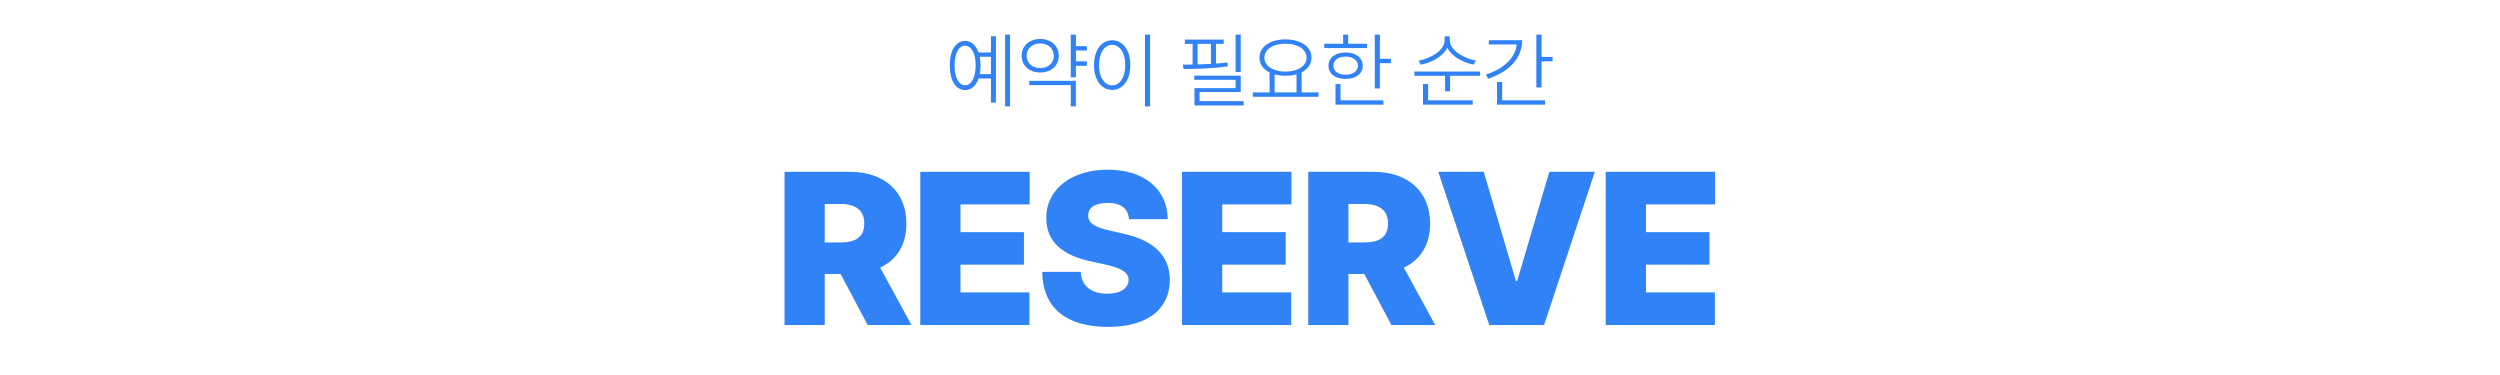
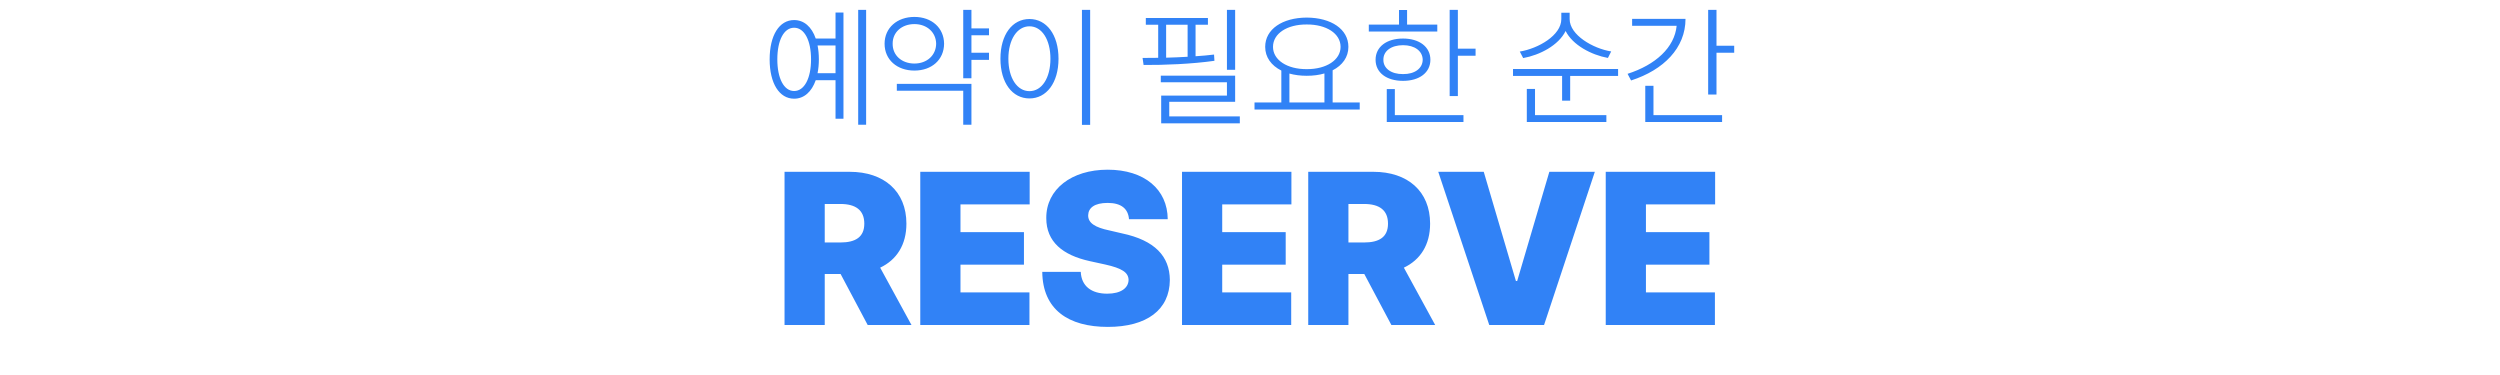
<svg xmlns="http://www.w3.org/2000/svg" viewBox="0 0 1200 180" width="1200" height="180" role="img" aria-label="예약이 필요한 순간 RESERVE">
-   <path transform="translate(453.9,48)" fill="#3182f6" d="M30.938 -31.406H28.555V3.047H30.938ZM24.141 -30.625H21.758V-22.812H15.82C14.609 -26.328 12.305 -28.359 9.336 -28.359C4.883 -28.359 1.992 -23.789 1.992 -16.562C1.992 -9.375 4.883 -4.766 9.336 -4.766C12.305 -4.766 14.59 -6.816 15.82 -10.312H21.758V1.25H24.141ZM9.336 -26.055C12.422 -26.055 14.414 -22.266 14.414 -16.562C14.414 -10.898 12.422 -7.07 9.336 -7.07C6.25 -7.07 4.297 -10.898 4.297 -16.562C4.297 -22.266 6.25 -26.055 9.336 -26.055ZM16.367 -20.742H21.758V-12.422H16.367C16.621 -13.672 16.758 -15.059 16.758 -16.562C16.758 -18.086 16.621 -19.473 16.367 -20.742Z M67.803 -25.859H62.53V-31.406H60.069V-10.898H62.53V-16.406H67.803V-18.555H62.53V-23.789H67.803ZM62.53 -9.219H40.147V-7.148H60.069V3.047H62.53ZM45.42 -29.297C40.225 -29.297 36.475 -26.016 36.475 -21.25C36.475 -16.445 40.225 -13.203 45.42 -13.203C50.616 -13.203 54.288 -16.445 54.327 -21.25C54.288 -26.016 50.616 -29.297 45.42 -29.297ZM45.42 -27.148C49.17 -27.148 51.905 -24.688 51.944 -21.25C51.905 -17.773 49.17 -15.312 45.42 -15.312C41.631 -15.312 38.858 -17.773 38.897 -21.25C38.858 -24.688 41.631 -27.148 45.42 -27.148Z M98.145 -31.406H95.684V3.086H98.145ZM79.942 -28.672C74.825 -28.672 71.231 -24.023 71.231 -16.758C71.231 -9.492 74.825 -4.844 79.942 -4.844C85.02 -4.844 88.653 -9.492 88.653 -16.758C88.653 -24.023 85.02 -28.672 79.942 -28.672ZM79.942 -26.484C83.653 -26.484 86.231 -22.5 86.231 -16.758C86.231 -10.977 83.653 -7.031 79.942 -7.031C76.231 -7.031 73.614 -10.977 73.614 -16.758C73.614 -22.5 76.231 -26.484 79.942 -26.484Z M141.642 -31.406H139.181V-13.438H141.642ZM141.642 -11.68H119.338V-9.688H139.181V-5.703H119.455V2.617H143.048V0.547H121.877V-3.828H141.642ZM133.478 -28.984H114.845V-26.953H118.556V-17.031L113.869 -16.992L114.181 -14.883C120.314 -14.844 128.517 -15.156 135.431 -16.133L135.314 -18.008C133.537 -17.793 131.681 -17.617 129.767 -17.5V-26.953H133.478ZM120.939 -17.07V-26.953H127.384V-17.344C125.216 -17.207 123.048 -17.129 120.939 -17.07Z M179.016 -3.633H170.891V-13.281C173.84 -14.785 175.617 -17.246 175.617 -20.312C175.617 -25.625 170.461 -29.062 163.117 -29.102C155.812 -29.062 150.656 -25.625 150.656 -20.312C150.656 -17.207 152.473 -14.727 155.5 -13.203V-3.633H147.453V-1.523H179.016ZM163.117 -27.031C168.977 -27.07 173.273 -24.336 173.273 -20.312C173.273 -16.367 168.977 -13.594 163.117 -13.633C157.258 -13.594 153.0 -16.367 153.0 -20.312C153.0 -24.336 157.258 -27.07 163.117 -27.031ZM157.922 -3.633V-12.305C159.465 -11.875 161.223 -11.641 163.117 -11.641C165.051 -11.641 166.848 -11.875 168.43 -12.344V-3.633Z M208.459 -31.406H205.998V-5.547H208.459V-17.656H213.772V-19.766H208.459ZM202.287 -26.992H193.225V-31.367H190.803V-26.992H181.741V-24.922H202.287ZM192.014 -22.812C187.053 -22.812 183.772 -20.312 183.772 -16.445C183.772 -12.578 187.053 -10.117 192.014 -10.117C196.897 -10.117 200.217 -12.578 200.217 -16.445C200.217 -20.312 196.897 -22.812 192.014 -22.812ZM192.014 -20.82C195.53 -20.82 197.873 -19.062 197.912 -16.445C197.873 -13.867 195.53 -12.109 192.014 -12.148C188.459 -12.109 186.077 -13.867 186.116 -16.445C186.077 -19.062 188.459 -20.82 192.014 -20.82ZM210.139 0.156H189.553V-7.656H187.131V2.227H210.139Z M241.995 -28.633V-30.547H239.495V-28.633C239.495 -23.75 232.542 -19.805 227.034 -18.906L228.05 -16.953C233.05 -17.852 238.675 -20.781 240.784 -25.078C242.894 -20.859 248.499 -17.891 253.48 -16.992L254.456 -18.945C249.027 -19.805 241.995 -23.867 241.995 -28.633ZM256.527 -13.672H225.003V-11.602H239.73V-4.18H242.152V-11.602H256.527ZM253.011 0.156H231.605V-7.695H229.144V2.227H253.011Z M286.048 -31.406H283.548V-6.016H286.048V-18.555H291.361V-20.664H286.048ZM276.752 -28.711H260.736V-26.641H274.095C273.47 -20.117 267.767 -14.922 259.369 -12.227L260.423 -10.234C270.228 -13.398 276.752 -20.0 276.752 -28.711ZM287.728 0.156H267.142V-8.633H264.681V2.227H287.728Z" />
+   <path transform="translate(366.24,55) scale(1.6)" fill="#3182f6" d="M30.938 -31.406H28.555V3.047H30.938ZM24.141 -30.625H21.758V-22.812H15.82C14.609 -26.328 12.305 -28.359 9.336 -28.359C4.883 -28.359 1.992 -23.789 1.992 -16.562C1.992 -9.375 4.883 -4.766 9.336 -4.766C12.305 -4.766 14.59 -6.816 15.82 -10.312H21.758V1.25H24.141ZM9.336 -26.055C12.422 -26.055 14.414 -22.266 14.414 -16.562C14.414 -10.898 12.422 -7.07 9.336 -7.07C6.25 -7.07 4.297 -10.898 4.297 -16.562C4.297 -22.266 6.25 -26.055 9.336 -26.055ZM16.367 -20.742H21.758V-12.422H16.367C16.621 -13.672 16.758 -15.059 16.758 -16.562C16.758 -18.086 16.621 -19.473 16.367 -20.742Z M67.803 -25.859H62.53V-31.406H60.069V-10.898H62.53V-16.406H67.803V-18.555H62.53V-23.789H67.803ZM62.53 -9.219H40.147V-7.148H60.069V3.047H62.53ZM45.42 -29.297C40.225 -29.297 36.475 -26.016 36.475 -21.25C36.475 -16.445 40.225 -13.203 45.42 -13.203C50.616 -13.203 54.288 -16.445 54.327 -21.25C54.288 -26.016 50.616 -29.297 45.42 -29.297ZM45.42 -27.148C49.17 -27.148 51.905 -24.688 51.944 -21.25C51.905 -17.773 49.17 -15.312 45.42 -15.312C41.631 -15.312 38.858 -17.773 38.897 -21.25C38.858 -24.688 41.631 -27.148 45.42 -27.148Z M98.145 -31.406H95.684V3.086H98.145ZM79.942 -28.672C74.825 -28.672 71.231 -24.023 71.231 -16.758C71.231 -9.492 74.825 -4.844 79.942 -4.844C85.02 -4.844 88.653 -9.492 88.653 -16.758C88.653 -24.023 85.02 -28.672 79.942 -28.672ZM79.942 -26.484C83.653 -26.484 86.231 -22.5 86.231 -16.758C86.231 -10.977 83.653 -7.031 79.942 -7.031C76.231 -7.031 73.614 -10.977 73.614 -16.758C73.614 -22.5 76.231 -26.484 79.942 -26.484Z M141.642 -31.406H139.181V-13.438H141.642ZM141.642 -11.68H119.338V-9.688H139.181V-5.703H119.455V2.617H143.048V0.547H121.877V-3.828H141.642ZM133.478 -28.984H114.845V-26.953H118.556V-17.031L113.869 -16.992L114.181 -14.883C120.314 -14.844 128.517 -15.156 135.431 -16.133L135.314 -18.008C133.537 -17.793 131.681 -17.617 129.767 -17.5V-26.953H133.478ZM120.939 -17.07V-26.953H127.384V-17.344C125.216 -17.207 123.048 -17.129 120.939 -17.07Z M179.016 -3.633H170.891V-13.281C173.84 -14.785 175.617 -17.246 175.617 -20.312C175.617 -25.625 170.461 -29.062 163.117 -29.102C155.812 -29.062 150.656 -25.625 150.656 -20.312C150.656 -17.207 152.473 -14.727 155.5 -13.203V-3.633H147.453V-1.523H179.016ZM163.117 -27.031C168.977 -27.07 173.273 -24.336 173.273 -20.312C173.273 -16.367 168.977 -13.594 163.117 -13.633C157.258 -13.594 153.0 -16.367 153.0 -20.312C153.0 -24.336 157.258 -27.07 163.117 -27.031ZM157.922 -3.633V-12.305C159.465 -11.875 161.223 -11.641 163.117 -11.641C165.051 -11.641 166.848 -11.875 168.43 -12.344V-3.633Z M208.459 -31.406H205.998V-5.547H208.459V-17.656H213.772V-19.766H208.459ZM202.287 -26.992H193.225V-31.367H190.803V-26.992H181.741V-24.922H202.287ZM192.014 -22.812C187.053 -22.812 183.772 -20.312 183.772 -16.445C183.772 -12.578 187.053 -10.117 192.014 -10.117C196.897 -10.117 200.217 -12.578 200.217 -16.445C200.217 -20.312 196.897 -22.812 192.014 -22.812ZM192.014 -20.82C195.53 -20.82 197.873 -19.062 197.912 -16.445C197.873 -13.867 195.53 -12.109 192.014 -12.148C188.459 -12.109 186.077 -13.867 186.116 -16.445C186.077 -19.062 188.459 -20.82 192.014 -20.82ZM210.139 0.156H189.553V-7.656H187.131V2.227H210.139Z M241.995 -28.633V-30.547H239.495V-28.633C239.495 -23.75 232.542 -19.805 227.034 -18.906L228.05 -16.953C233.05 -17.852 238.675 -20.781 240.784 -25.078C242.894 -20.859 248.499 -17.891 253.48 -16.992L254.456 -18.945C249.027 -19.805 241.995 -23.867 241.995 -28.633ZM256.527 -13.672H225.003V-11.602H239.73V-4.18H242.152V-11.602H256.527ZM253.011 0.156H231.605V-7.695H229.144V2.227H253.011Z M286.048 -31.406H283.548V-6.016H286.048V-18.555H291.361V-20.664H286.048ZM276.752 -28.711H260.736V-26.641H274.095C273.47 -20.117 267.767 -14.922 259.369 -12.227L260.423 -10.234C270.228 -13.398 276.752 -20.0 276.752 -28.711ZM287.728 0.156H267.142V-8.633H264.681V2.227H287.728Z" />
  <path transform="translate(371.6,156)" fill="#3182f6" d="M4.977 0.0H24.273V-24.477H31.891L44.891 0.0H65.914L50.883 -27.523C58.805 -31.281 63.477 -38.492 63.477 -48.648C63.477 -64.188 52.711 -73.531 36.258 -73.531H4.977ZM24.273 -39.609V-58.094H31.789C39.102 -58.094 43.266 -55.148 43.266 -48.648C43.266 -42.25 39.102 -39.609 31.789 -39.609Z M70.131 0.0H122.537V-15.641H89.428V-28.945H119.897V-44.586H89.428V-57.891H122.639V-73.531H70.131Z M170.324 -50.781H188.91C188.809 -65.102 177.738 -74.547 160.067 -74.547C142.801 -74.547 130.512 -65.203 130.613 -51.289C130.613 -39.914 138.535 -33.516 151.434 -30.672L158.848 -29.047C167.074 -27.219 170.02 -25.188 170.121 -21.633C170.02 -17.773 166.465 -15.031 159.863 -15.031C152.246 -15.031 147.473 -18.688 147.168 -25.492H128.684C128.887 -7.414 141.176 0.914 160.168 0.914C178.754 0.914 189.824 -7.211 189.926 -21.633C189.824 -32.906 182.817 -40.625 166.973 -43.977L160.879 -45.398C154.074 -46.82 150.621 -48.953 150.723 -52.711C150.824 -56.164 153.668 -58.602 160.067 -58.602C166.668 -58.602 169.918 -55.758 170.324 -50.781Z M195.768 0.0H248.174V-15.641H215.065V-28.945H245.533V-44.586H215.065V-57.891H248.276V-73.531H195.768Z M256.352 0.0H275.649V-24.477H283.266L296.266 0.0H317.289L302.258 -27.523C310.18 -31.281 314.852 -38.492 314.852 -48.648C314.852 -64.188 304.086 -73.531 287.633 -73.531H256.352ZM275.649 -39.609V-58.094H283.164C290.477 -58.094 294.641 -55.148 294.641 -48.648C294.641 -42.25 290.477 -39.609 283.164 -39.609Z M340.6 -73.531H318.764L343.241 0.0H369.545L393.92 -73.531H372.084L356.647 -21.125H356.038Z M399.153 0.0H451.559V-15.641H418.45V-28.945H448.918V-44.586H418.45V-57.891H451.661V-73.531H399.153Z" />
</svg>
